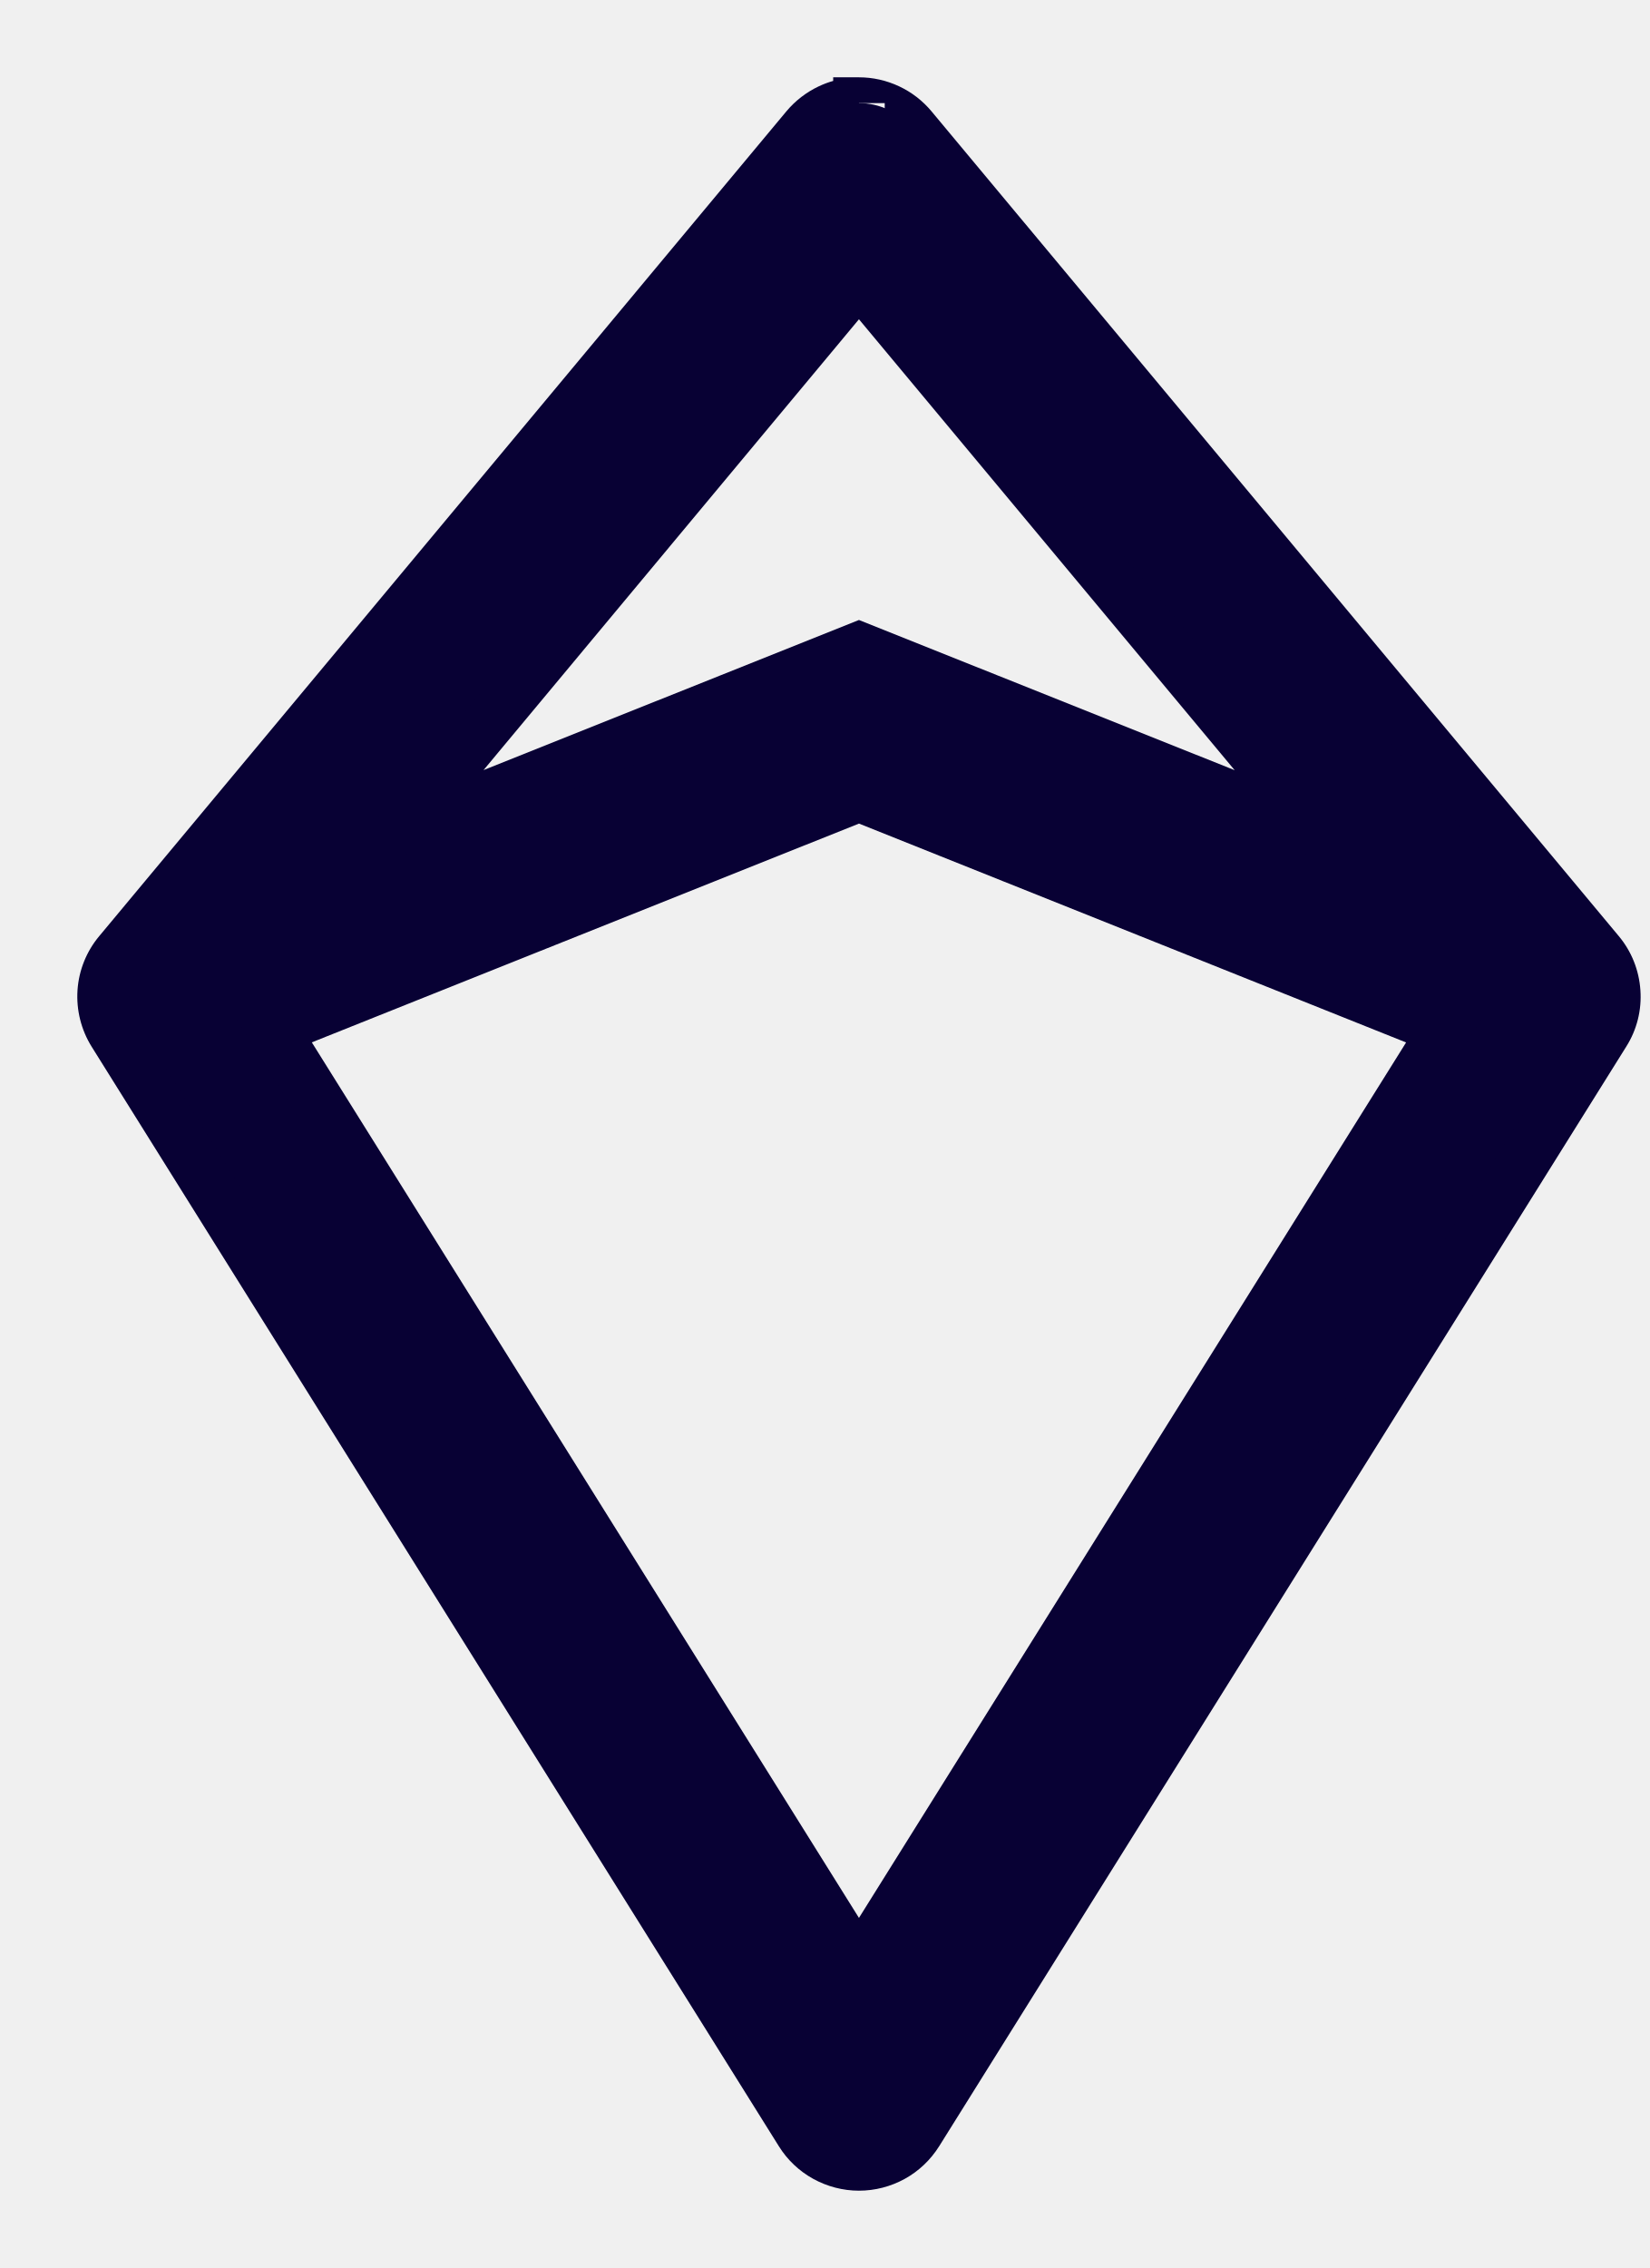
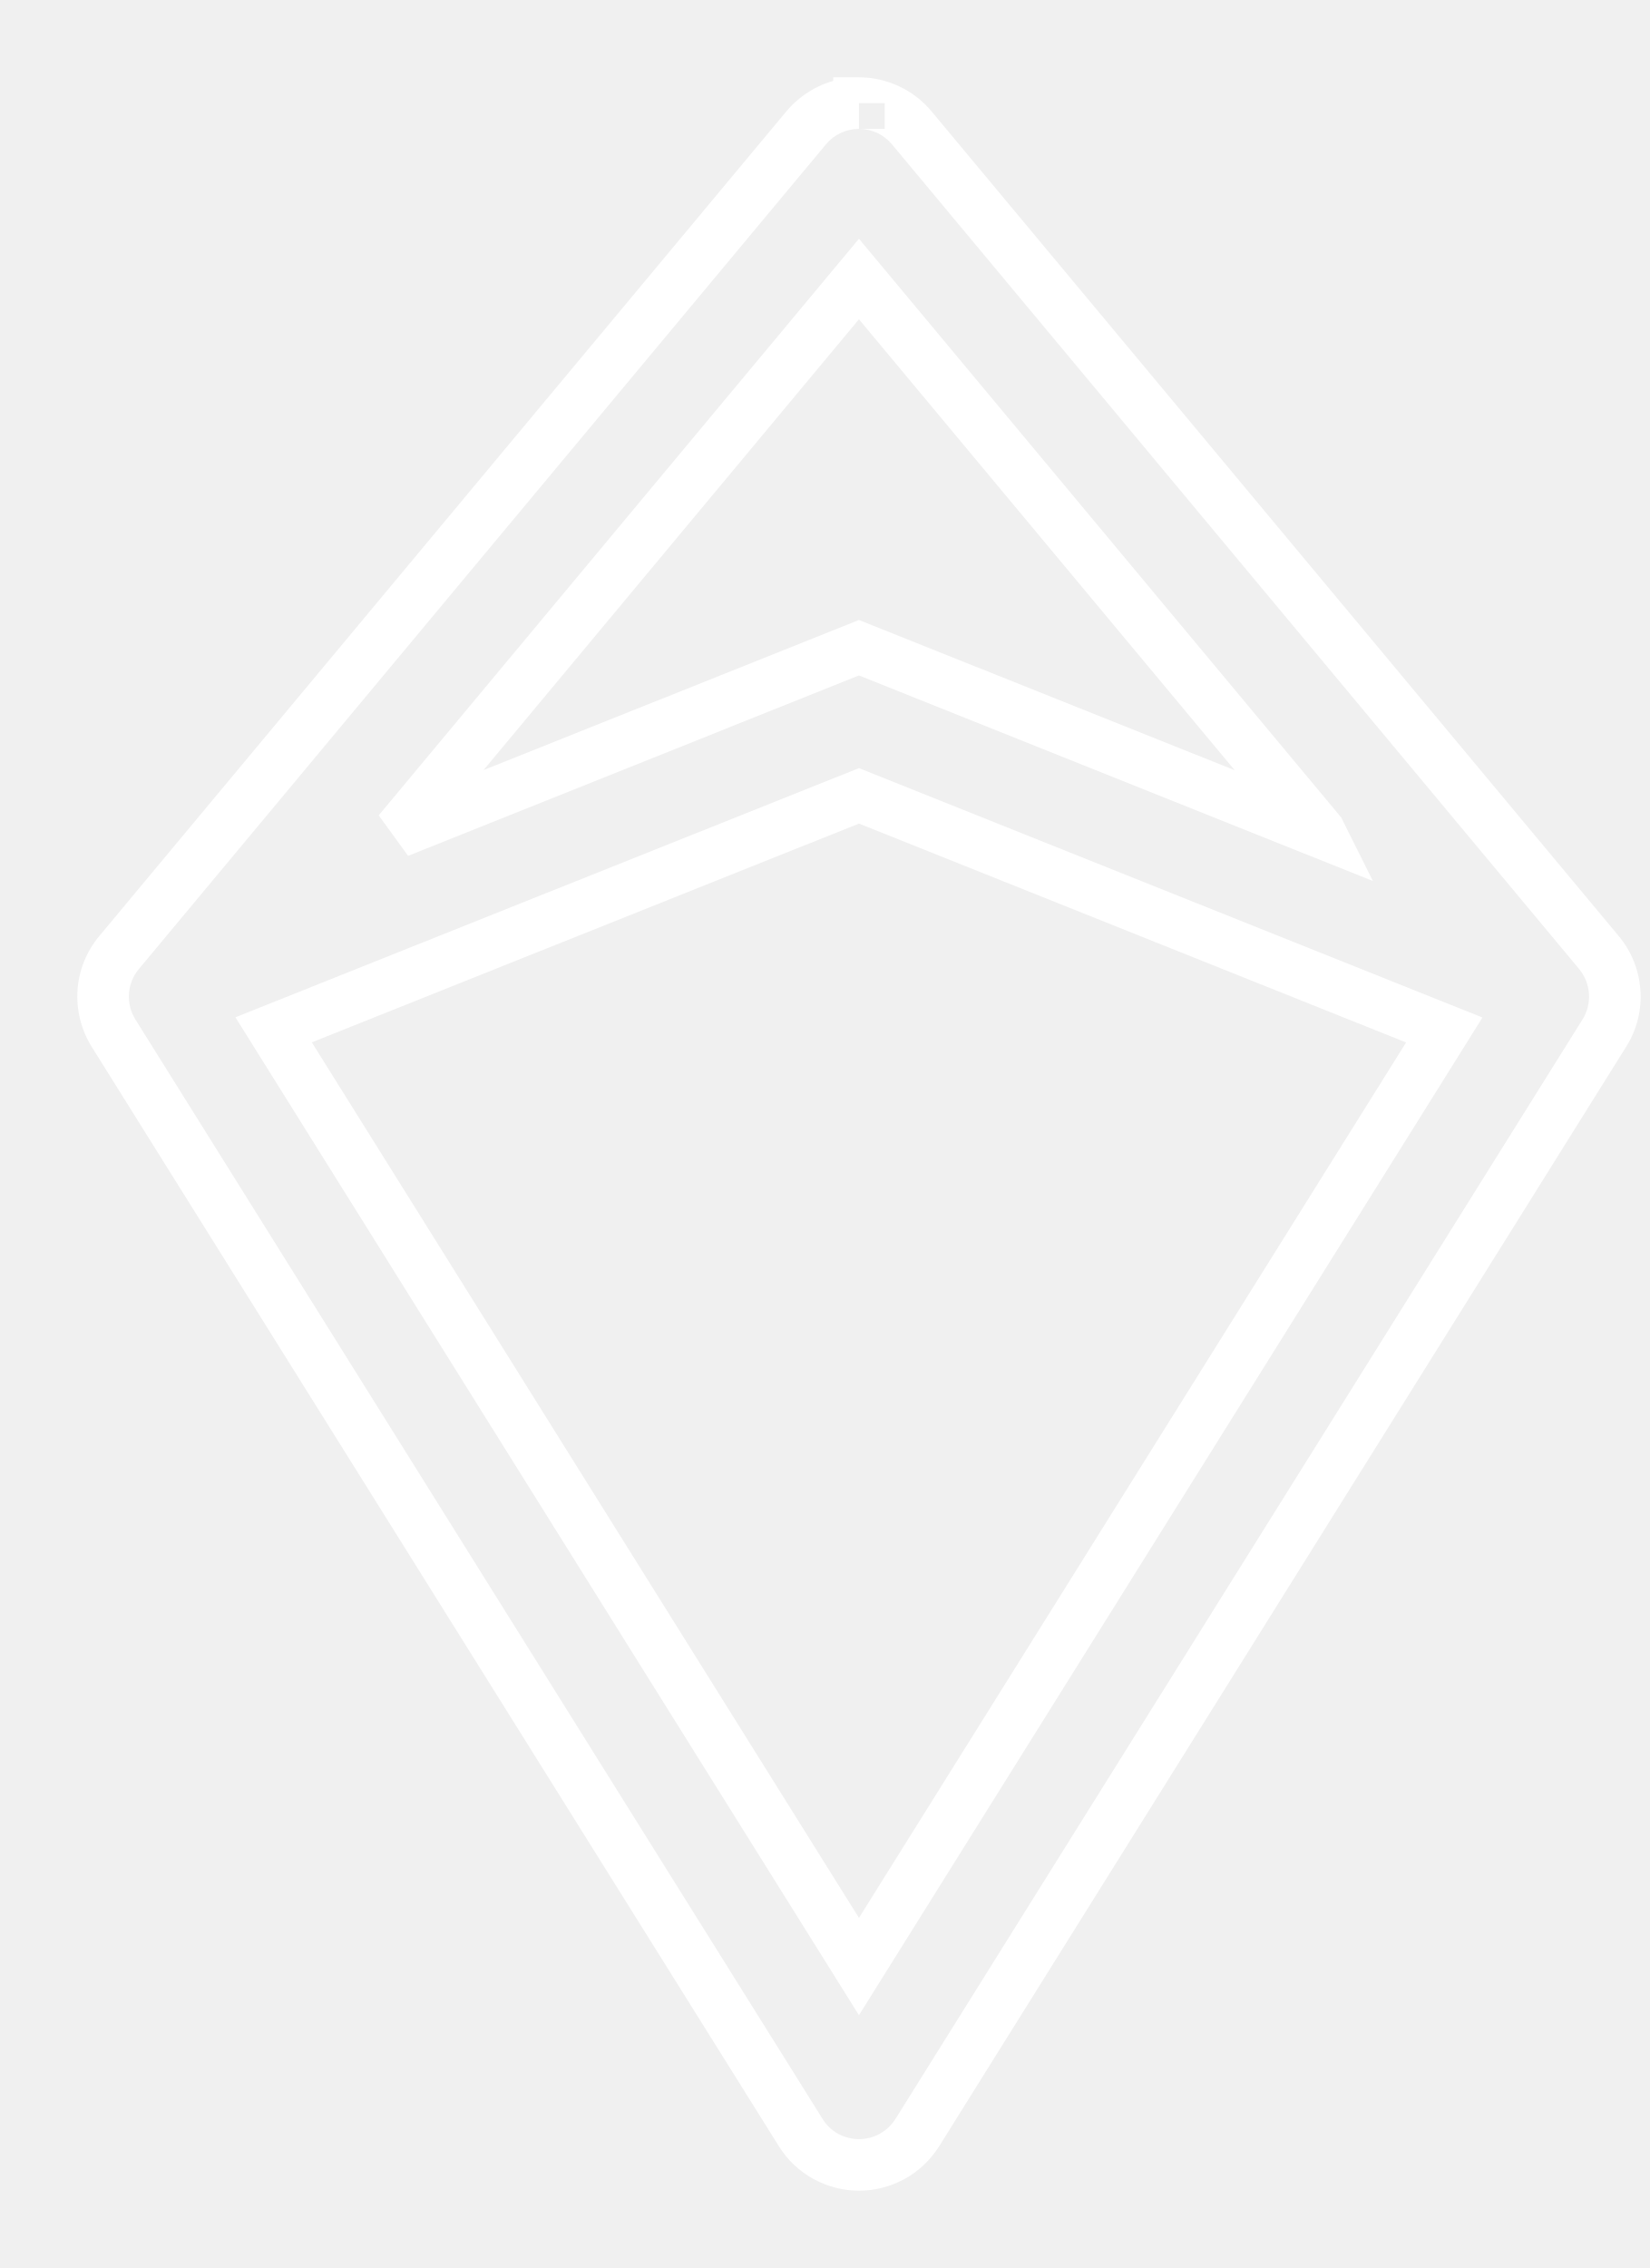
<svg xmlns="http://www.w3.org/2000/svg" width="16" height="22" viewBox="0 0 16 22" fill="none">
-   <path fill-rule="evenodd" clip-rule="evenodd" d="M8.333 1C8.431 1 8.527 1.022 8.616 1.063C8.704 1.105 8.783 1.165 8.845 1.24L15.512 9.24C15.602 9.348 15.655 9.481 15.665 9.621C15.675 9.761 15.64 9.901 15.565 10.02L8.899 20.687C8.839 20.782 8.755 20.862 8.656 20.916C8.558 20.971 8.446 21 8.333 21C8.22 21 8.109 20.971 8.01 20.916C7.911 20.862 7.828 20.782 7.768 20.687L1.101 10.02C1.027 9.901 0.992 9.761 1.002 9.621C1.011 9.481 1.065 9.348 1.155 9.24L7.821 1.24C7.884 1.165 7.962 1.105 8.051 1.063C8.139 1.022 8.236 1 8.333 1ZM2.655 9.989L8.333 7.72L14.012 9.991L8.333 19.076L2.655 9.989ZM12.801 8.069L8.333 6.283L3.867 8.069L8.333 2.707L12.8 8.067L12.801 8.069Z" fill="#080134" />
-   <path fill-rule="evenodd" clip-rule="evenodd" d="M8.333 0.75C8.468 0.75 8.6 0.78 8.722 0.837C8.844 0.894 8.951 0.977 9.037 1.08M9.037 1.08L15.704 9.08C15.704 9.08 15.704 9.08 15.704 9.08C15.828 9.228 15.901 9.412 15.914 9.604C15.928 9.797 15.88 9.989 15.777 10.152L9.111 20.819C9.028 20.951 8.914 21.06 8.778 21.135C8.642 21.21 8.489 21.25 8.333 21.25C8.178 21.25 8.025 21.21 7.889 21.135C7.753 21.06 7.638 20.951 7.556 20.819L0.889 10.153C0.787 9.989 0.739 9.797 0.752 9.604C0.765 9.412 0.839 9.228 0.963 9.08C0.963 9.08 0.962 9.08 0.963 9.08L7.629 1.08C7.715 0.977 7.823 0.894 7.944 0.837C7.989 0.816 8.036 0.798 8.083 0.785V0.75L8.333 0.75M8.333 1.25C8.272 1.25 8.212 1.264 8.157 1.289C8.101 1.315 8.052 1.353 8.013 1.4L1.347 9.4C1.29 9.468 1.257 9.551 1.251 9.639C1.245 9.726 1.267 9.813 1.313 9.888L7.98 20.554C8.017 20.614 8.069 20.664 8.131 20.698C8.193 20.732 8.263 20.75 8.333 20.75C8.404 20.75 8.473 20.732 8.535 20.698C8.597 20.664 8.649 20.614 8.687 20.554L15.353 9.888C15.4 9.813 15.421 9.726 15.415 9.639C15.409 9.551 15.376 9.468 15.32 9.4L8.653 1.4C8.614 1.353 8.565 1.315 8.51 1.289C8.455 1.264 8.394 1.25 8.333 1.25L8.333 1H8.583V1.25L8.333 1.25ZM8.333 2.316L13.011 7.929L13.319 8.546L8.333 6.552L3.959 8.302L3.674 7.909L8.333 2.316ZM8.333 3.097L11.978 7.471L8.333 6.014L4.691 7.47L8.333 3.097ZM8.333 7.451L14.382 9.87L8.333 19.548L2.284 9.868L8.333 7.451ZM3.025 10.111L8.333 18.604L13.641 10.112L8.333 7.989L3.025 10.111Z" fill="#080134" />
+   <path fill-rule="evenodd" clip-rule="evenodd" d="M8.333 0.75C8.468 0.75 8.6 0.78 8.722 0.837C8.844 0.894 8.951 0.977 9.037 1.08M9.037 1.08L15.704 9.08C15.704 9.08 15.704 9.08 15.704 9.08C15.828 9.228 15.901 9.412 15.914 9.604C15.928 9.797 15.88 9.989 15.777 10.152L9.111 20.819C9.028 20.951 8.914 21.06 8.778 21.135C8.642 21.21 8.489 21.25 8.333 21.25C8.178 21.25 8.025 21.21 7.889 21.135C7.753 21.06 7.638 20.951 7.556 20.819L0.889 10.153C0.787 9.989 0.739 9.797 0.752 9.604C0.765 9.412 0.839 9.228 0.963 9.08C0.963 9.08 0.962 9.08 0.963 9.08L7.629 1.08C7.715 0.977 7.823 0.894 7.944 0.837C7.989 0.816 8.036 0.798 8.083 0.785V0.75L8.333 0.75M8.333 1.25C8.272 1.25 8.212 1.264 8.157 1.289C8.101 1.315 8.052 1.353 8.013 1.4L1.347 9.4C1.29 9.468 1.257 9.551 1.251 9.639C1.245 9.726 1.267 9.813 1.313 9.888L7.98 20.554C8.017 20.614 8.069 20.664 8.131 20.698C8.193 20.732 8.263 20.75 8.333 20.75C8.404 20.75 8.473 20.732 8.535 20.698C8.597 20.664 8.649 20.614 8.687 20.554L15.353 9.888C15.4 9.813 15.421 9.726 15.415 9.639C15.409 9.551 15.376 9.468 15.32 9.4L8.653 1.4C8.614 1.353 8.565 1.315 8.51 1.289C8.455 1.264 8.394 1.25 8.333 1.25L8.333 1H8.583V1.25L8.333 1.25ZM8.333 2.316L13.011 7.929L13.319 8.546L8.333 6.552L3.959 8.302L3.674 7.909L8.333 2.316ZM8.333 3.097L11.978 7.471L8.333 6.014L4.691 7.47L8.333 3.097ZM8.333 7.451L14.382 9.87L8.333 19.548L2.284 9.868L8.333 7.451ZM3.025 10.111L8.333 18.604L13.641 10.112L8.333 7.989L3.025 10.111Z" fill="white" />
</svg>
